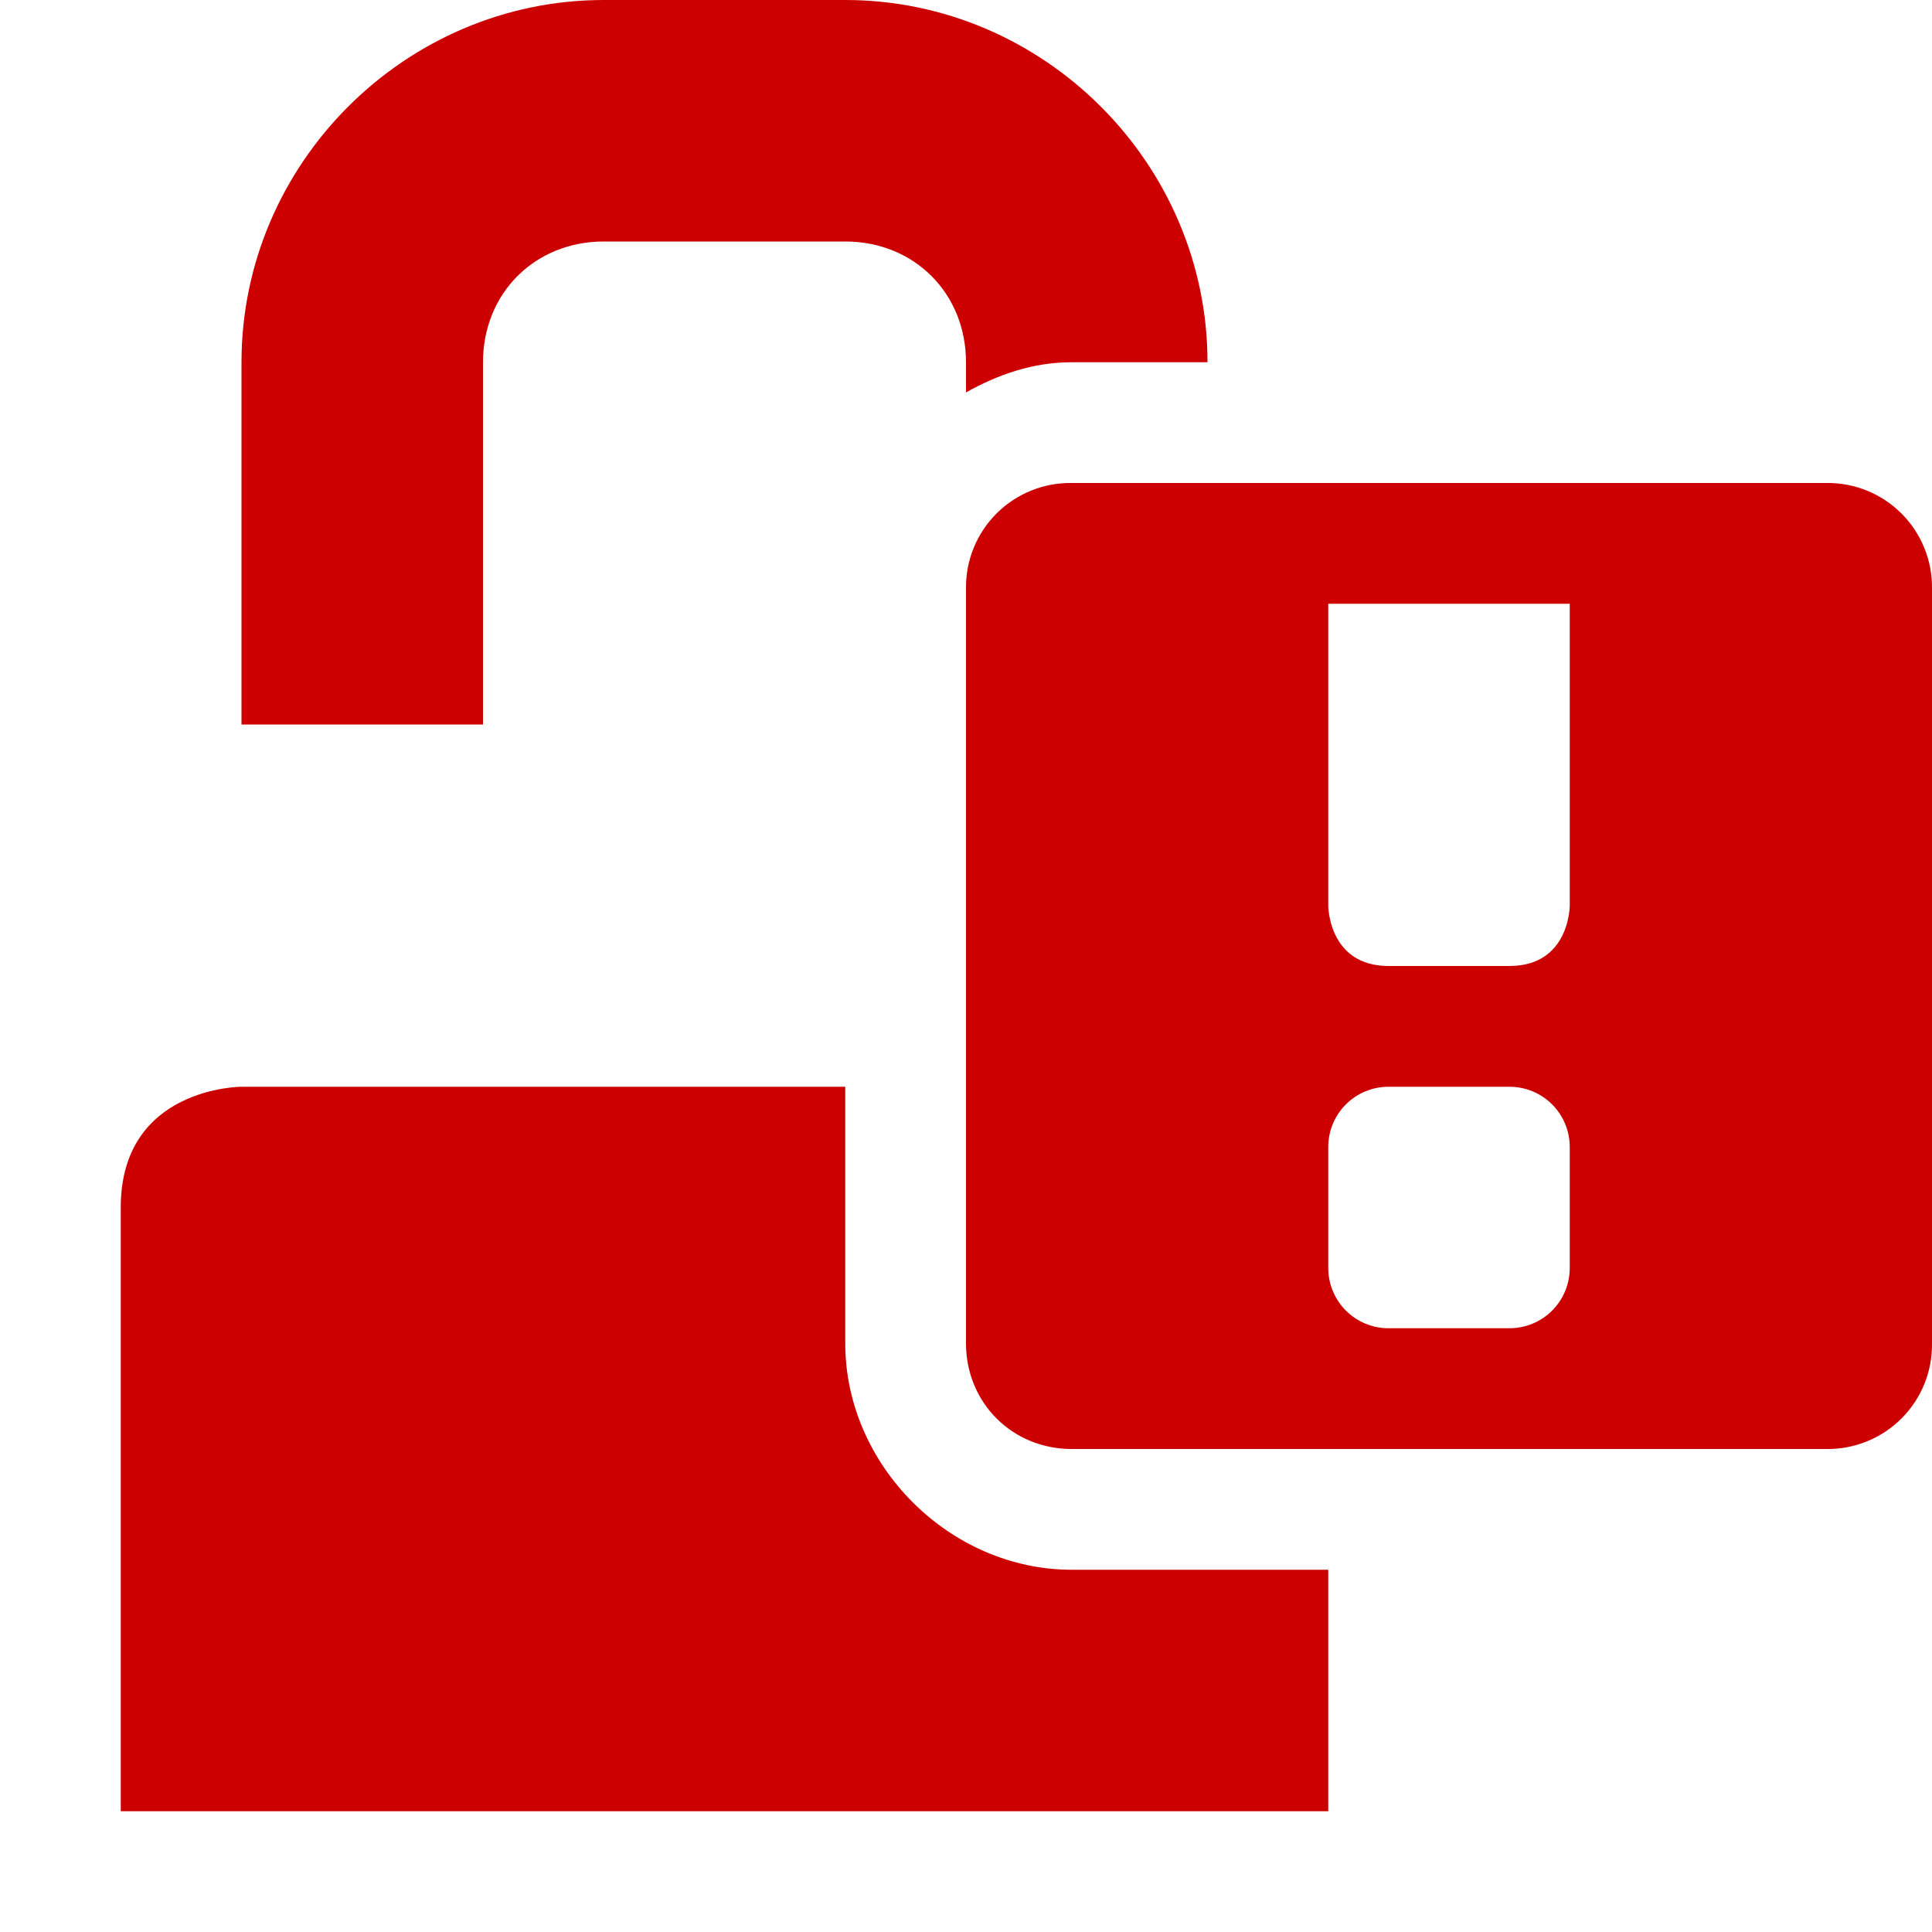
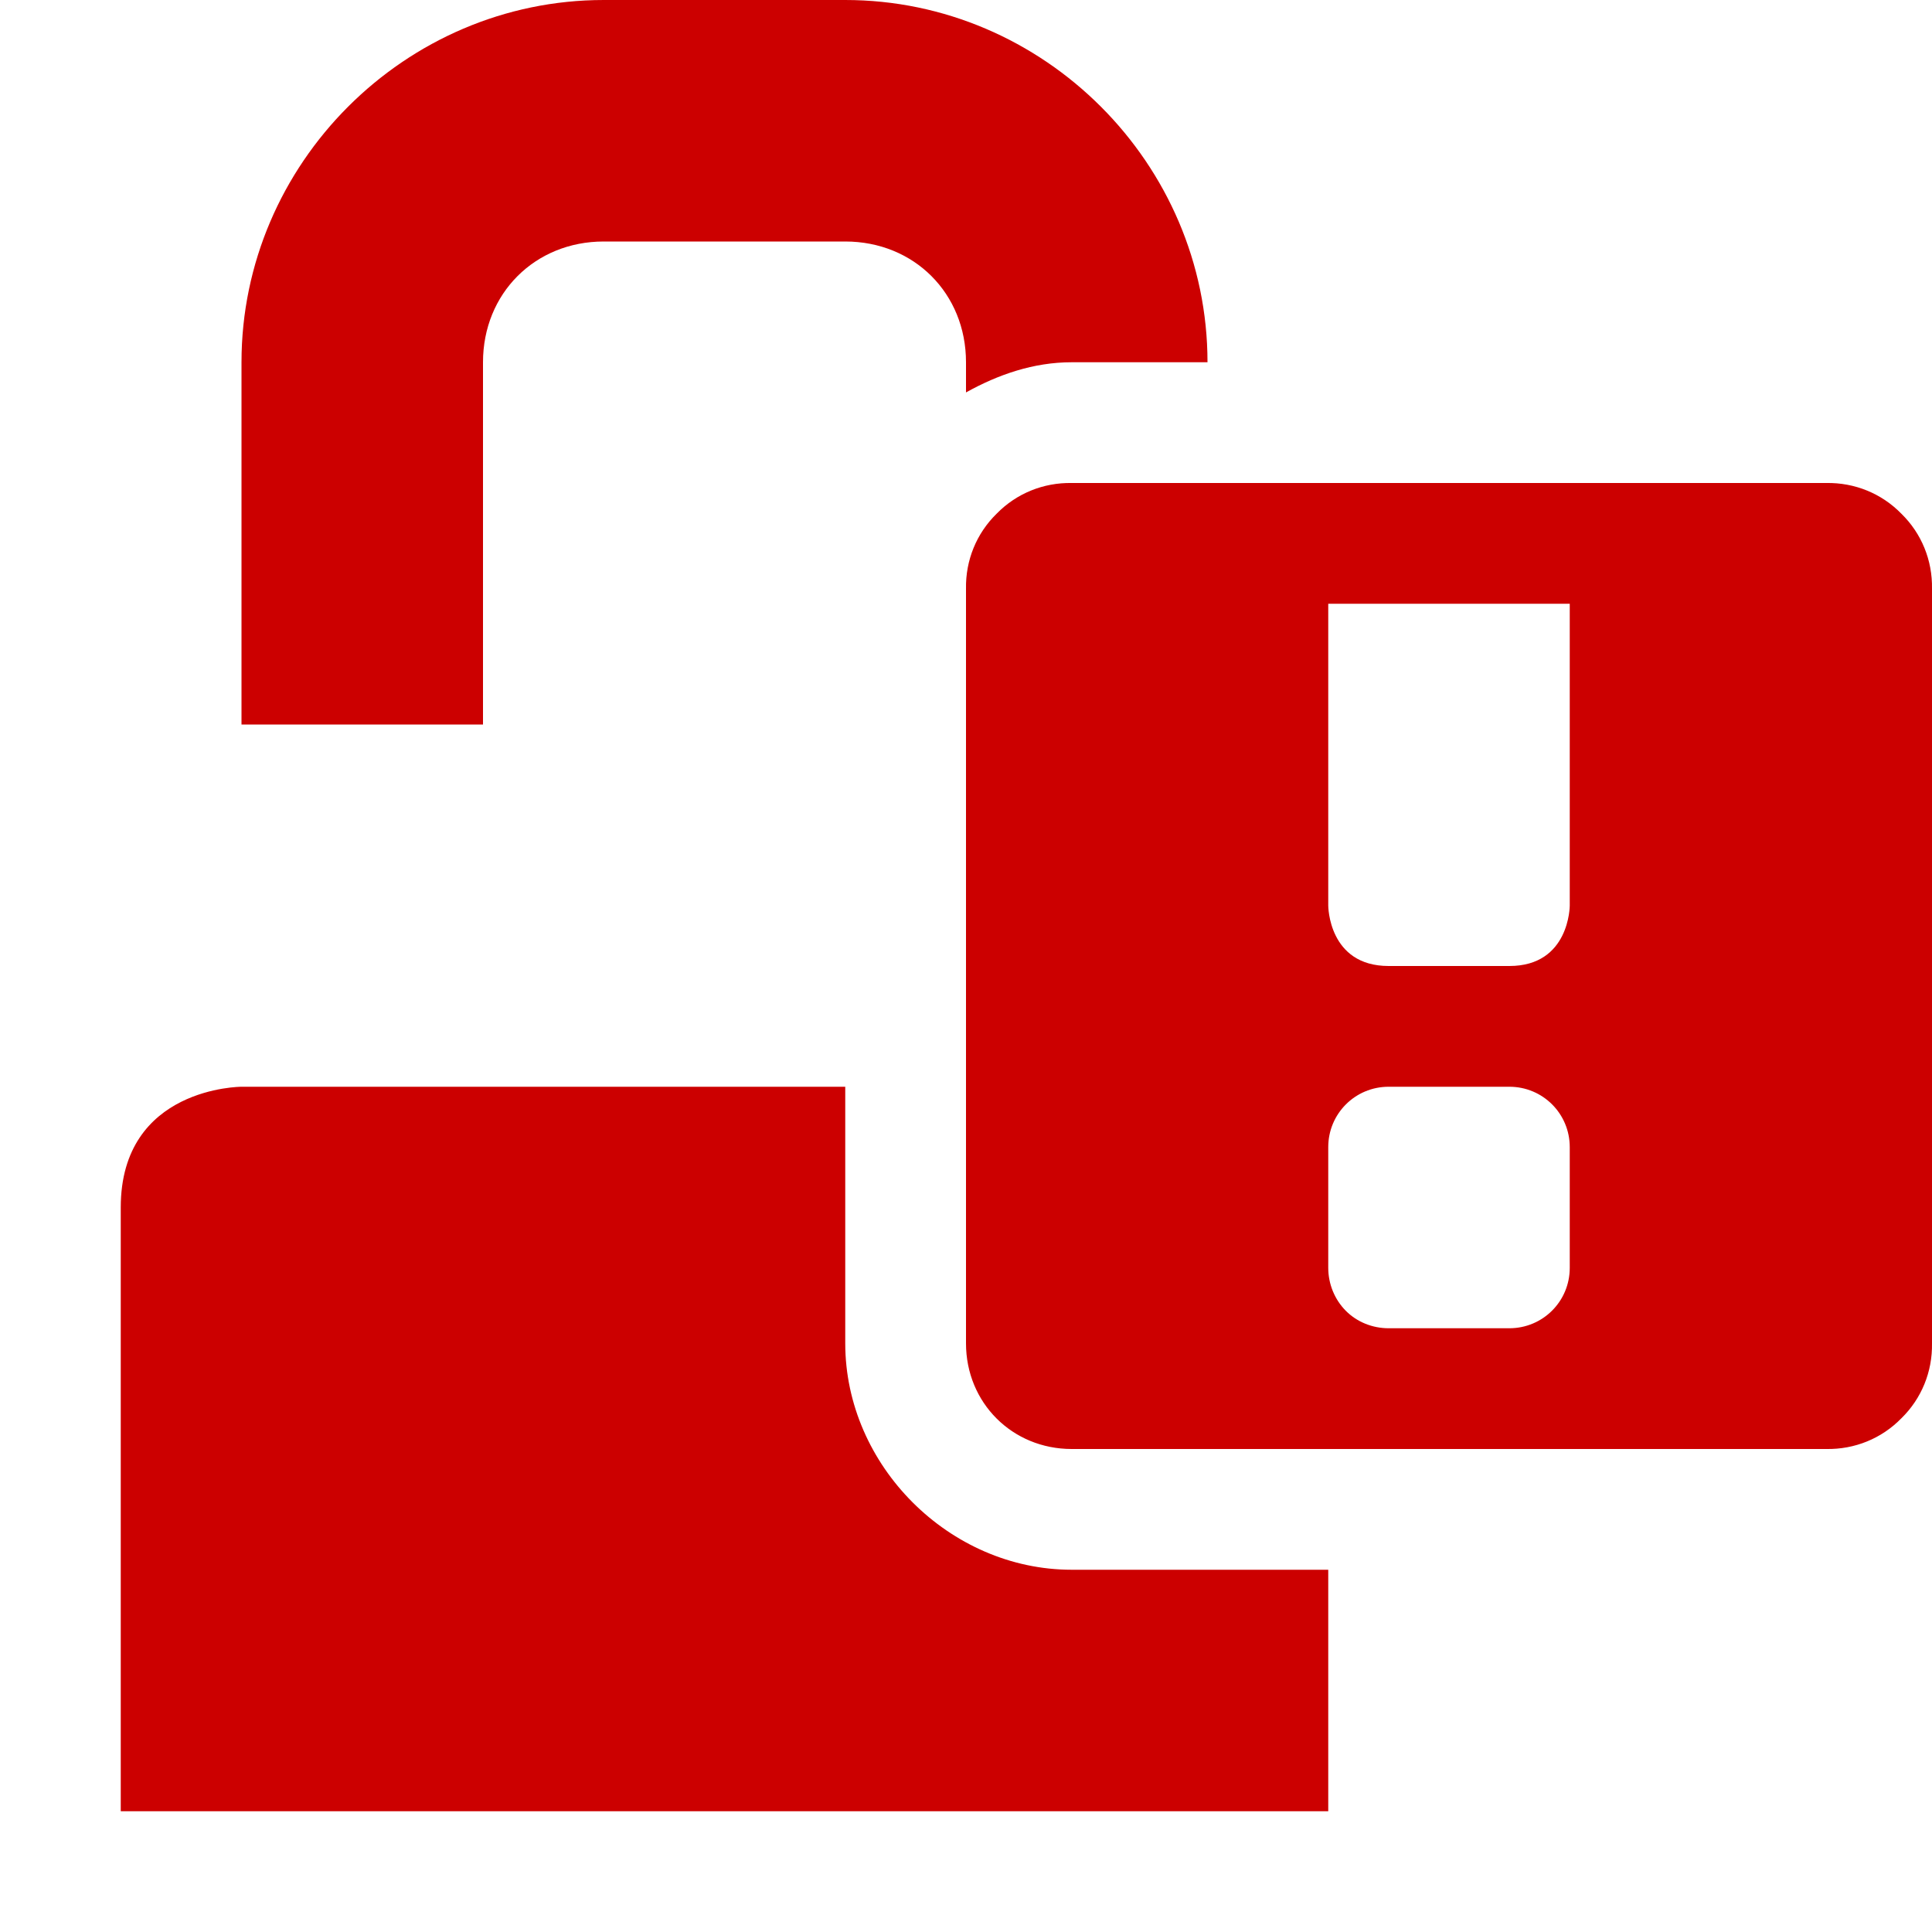
- <svg xmlns="http://www.w3.org/2000/svg" width="16" height="16">
-   <g color="#bebebe" fill="#c00">
-     <path d="M5 0C3.355 0 2 1.355 2 3v3h2V3c0-.571.429-1 1-1h2c.571 0 1 .429 1 1v.25c.267-.15.557-.25.875-.25H10c0-1.645-1.355-3-3-3zM2 9s-1 0-1 1v5h10v-2H8.875C7.865 13 7 12.135 7 11.125V9z" style="marker:none" overflow="visible" />
-     <path class="warning" d="M8.875 4A.863.863 0 0 0 8 4.875v6.25c0 .492.383.875.875.875h6.25a.863.863 0 0 0 .875-.875v-6.25A.863.863 0 0 0 15.125 4zM11 5h2v2.5s0 .5-.5.5h-1c-.5 0-.5-.5-.5-.5zm.5 4h1c.277 0 .5.223.5.5v1c0 .277-.223.5-.5.5h-1a.499.499 0 0 1-.5-.5v-1c0-.277.223-.5.5-.5z" style="marker:none" overflow="visible" />
-   </g>
+ <svg xmlns="http://www.w3.org/2000/svg" height="16px" viewBox="0 0 16 16" width="16px">
+   <path d="m 5 0 c -1.645 0 -3 1.355 -3 3 v 3 h 2 v -3 c 0 -0.57 0.43 -1 1 -1 h 2 c 0.57 0 1 0.43 1 1 v 0.25 c 0.266 -0.148 0.559 -0.25 0.875 -0.25 h 1.125 c 0 -1.645 -1.355 -3 -3 -3 z m 3.875 4 c -0.234 -0.004 -0.457 0.086 -0.621 0.254 c -0.168 0.164 -0.258 0.387 -0.254 0.621 v 6.25 c 0 0.492 0.383 0.875 0.875 0.875 h 6.25 c 0.234 0.004 0.457 -0.086 0.621 -0.254 c 0.168 -0.164 0.258 -0.387 0.254 -0.621 v -6.25 c 0.004 -0.234 -0.086 -0.457 -0.254 -0.621 c -0.164 -0.168 -0.387 -0.258 -0.621 -0.254 z m 2.125 1 h 2 v 2.5 s 0 0.5 -0.5 0.5 h -1 c -0.5 0 -0.5 -0.5 -0.5 -0.5 z m -9 4 s -1 0 -1 1 v 5 h 10 v -2 h -2.125 c -1.012 0 -1.875 -0.863 -1.875 -1.875 v -2.125 z m 9.5 0 h 1 c 0.277 0 0.5 0.223 0.5 0.5 v 1 c 0 0.277 -0.223 0.5 -0.5 0.5 h -1 c -0.133 0 -0.262 -0.051 -0.355 -0.145 s -0.145 -0.223 -0.145 -0.355 v -1 c 0 -0.277 0.223 -0.5 0.5 -0.5 z m 0 0" fill="#cc0000" />
</svg>
